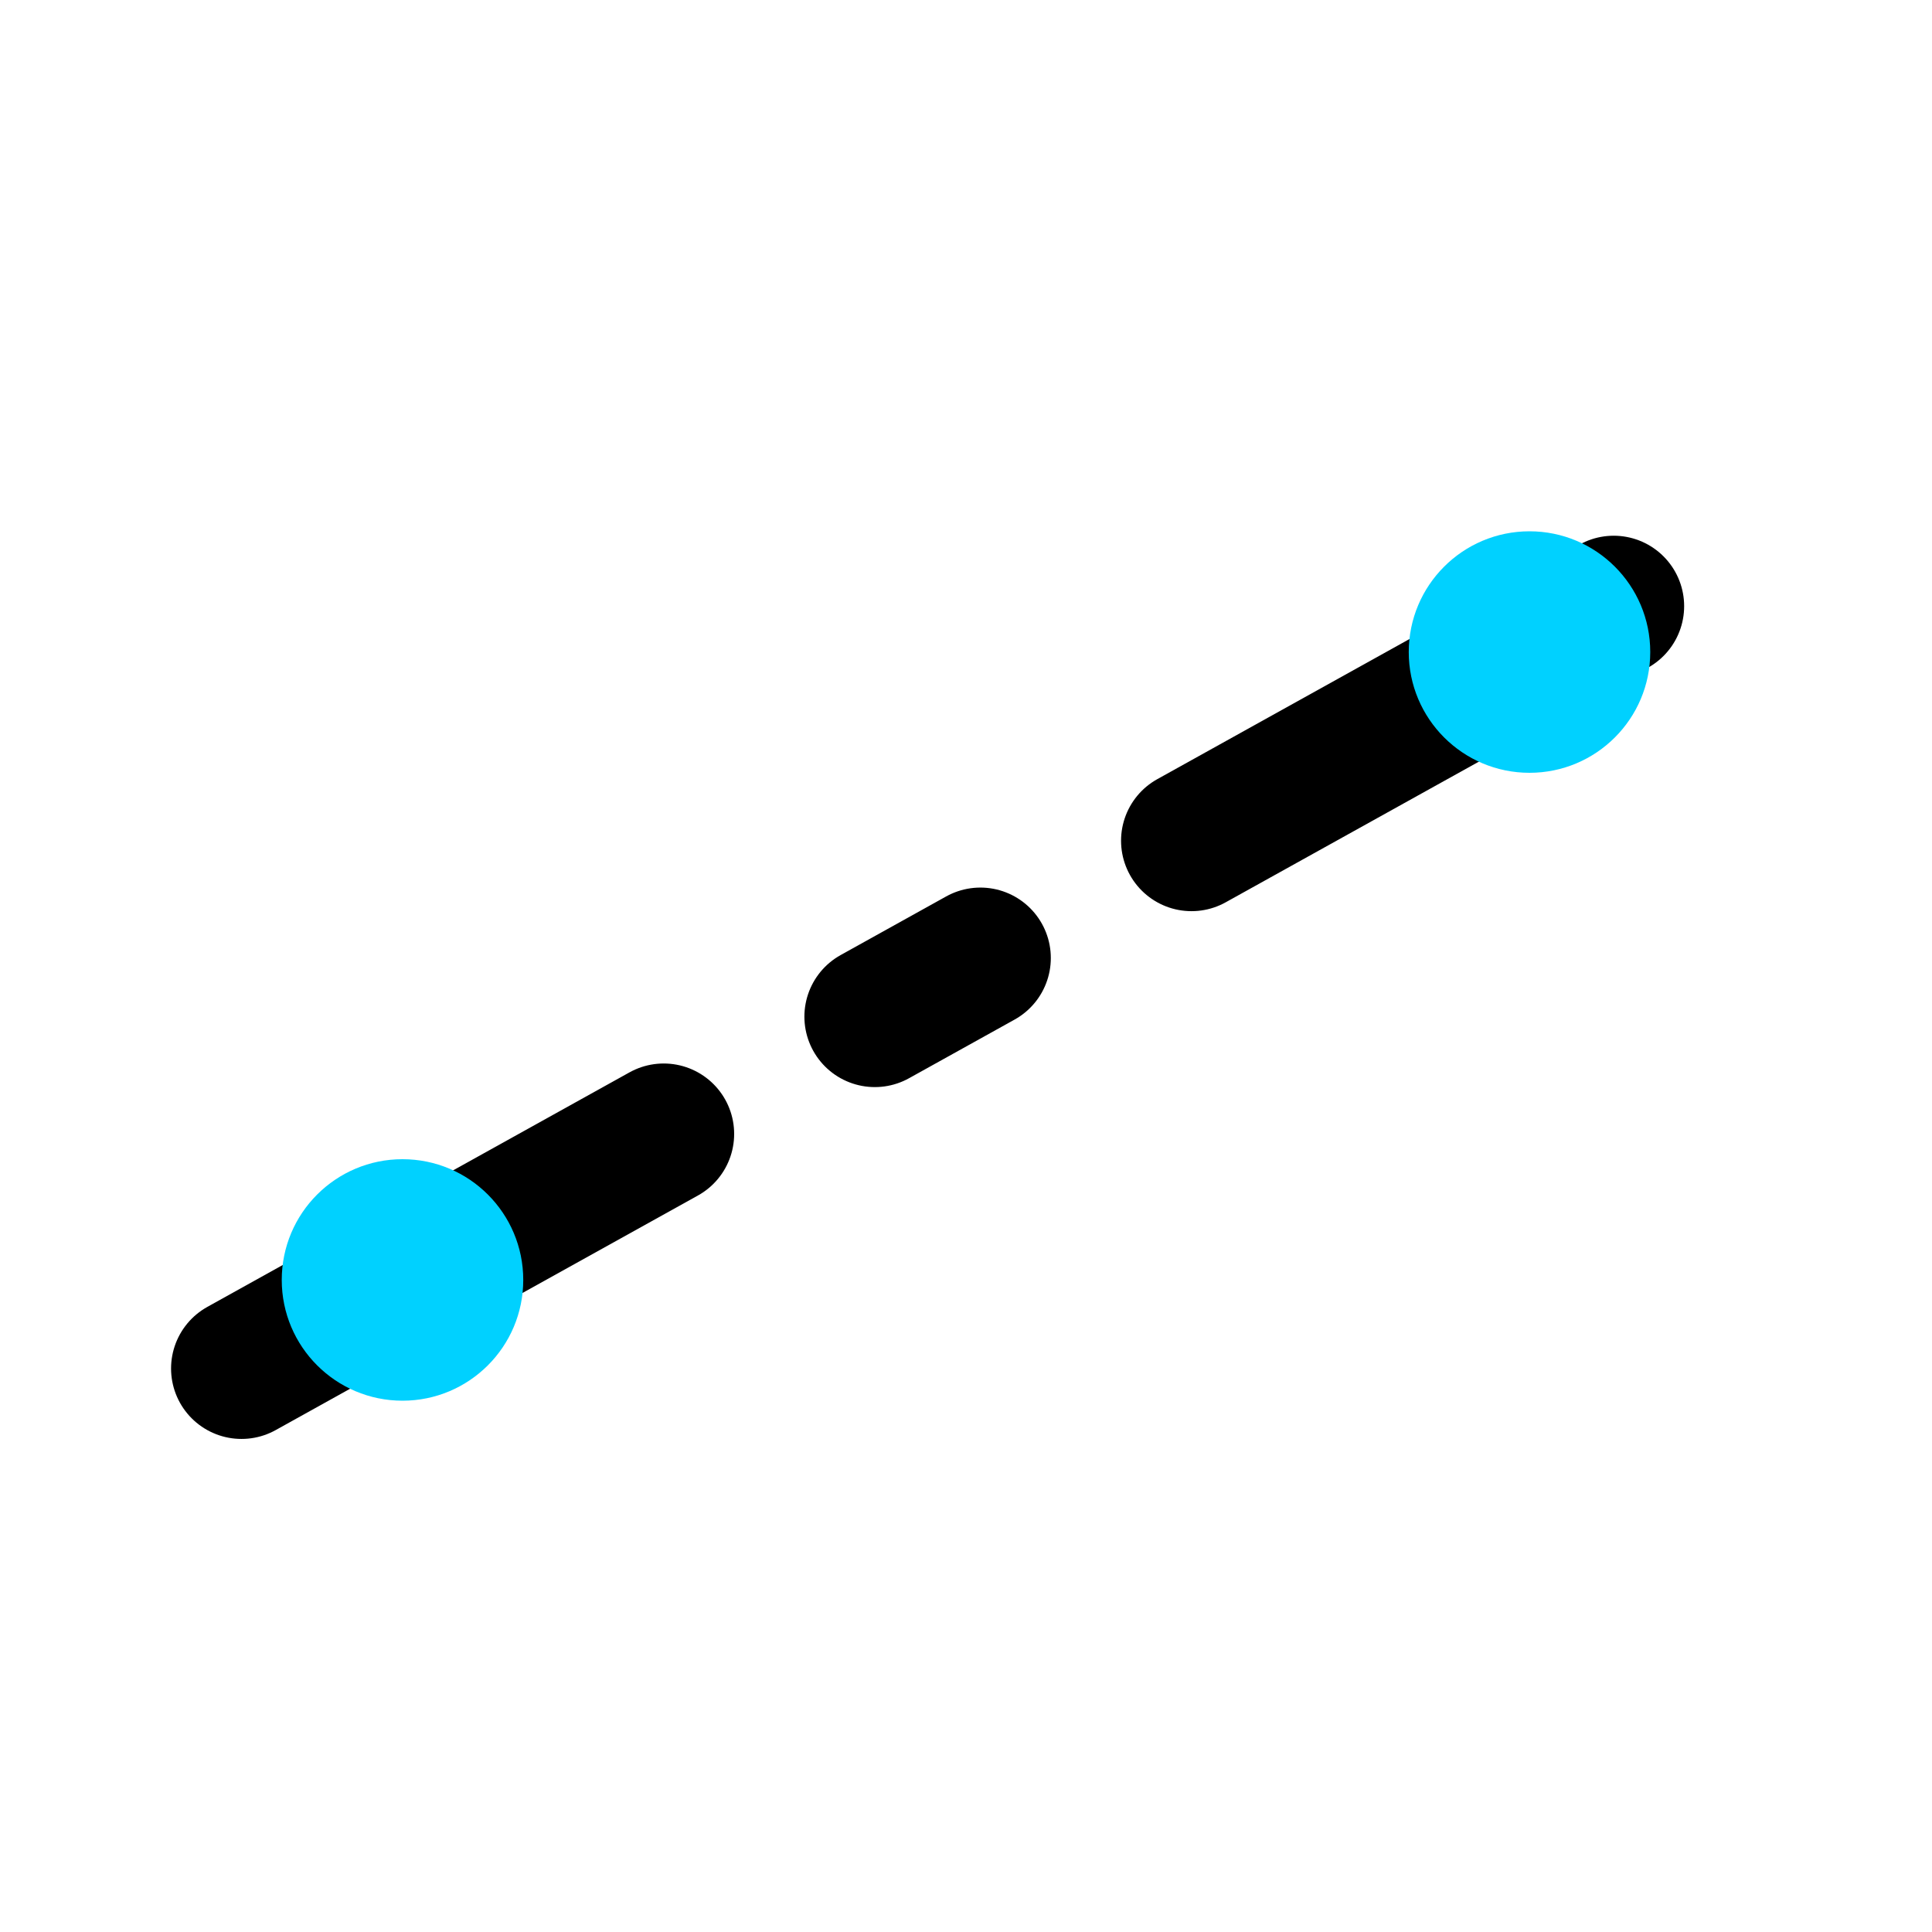
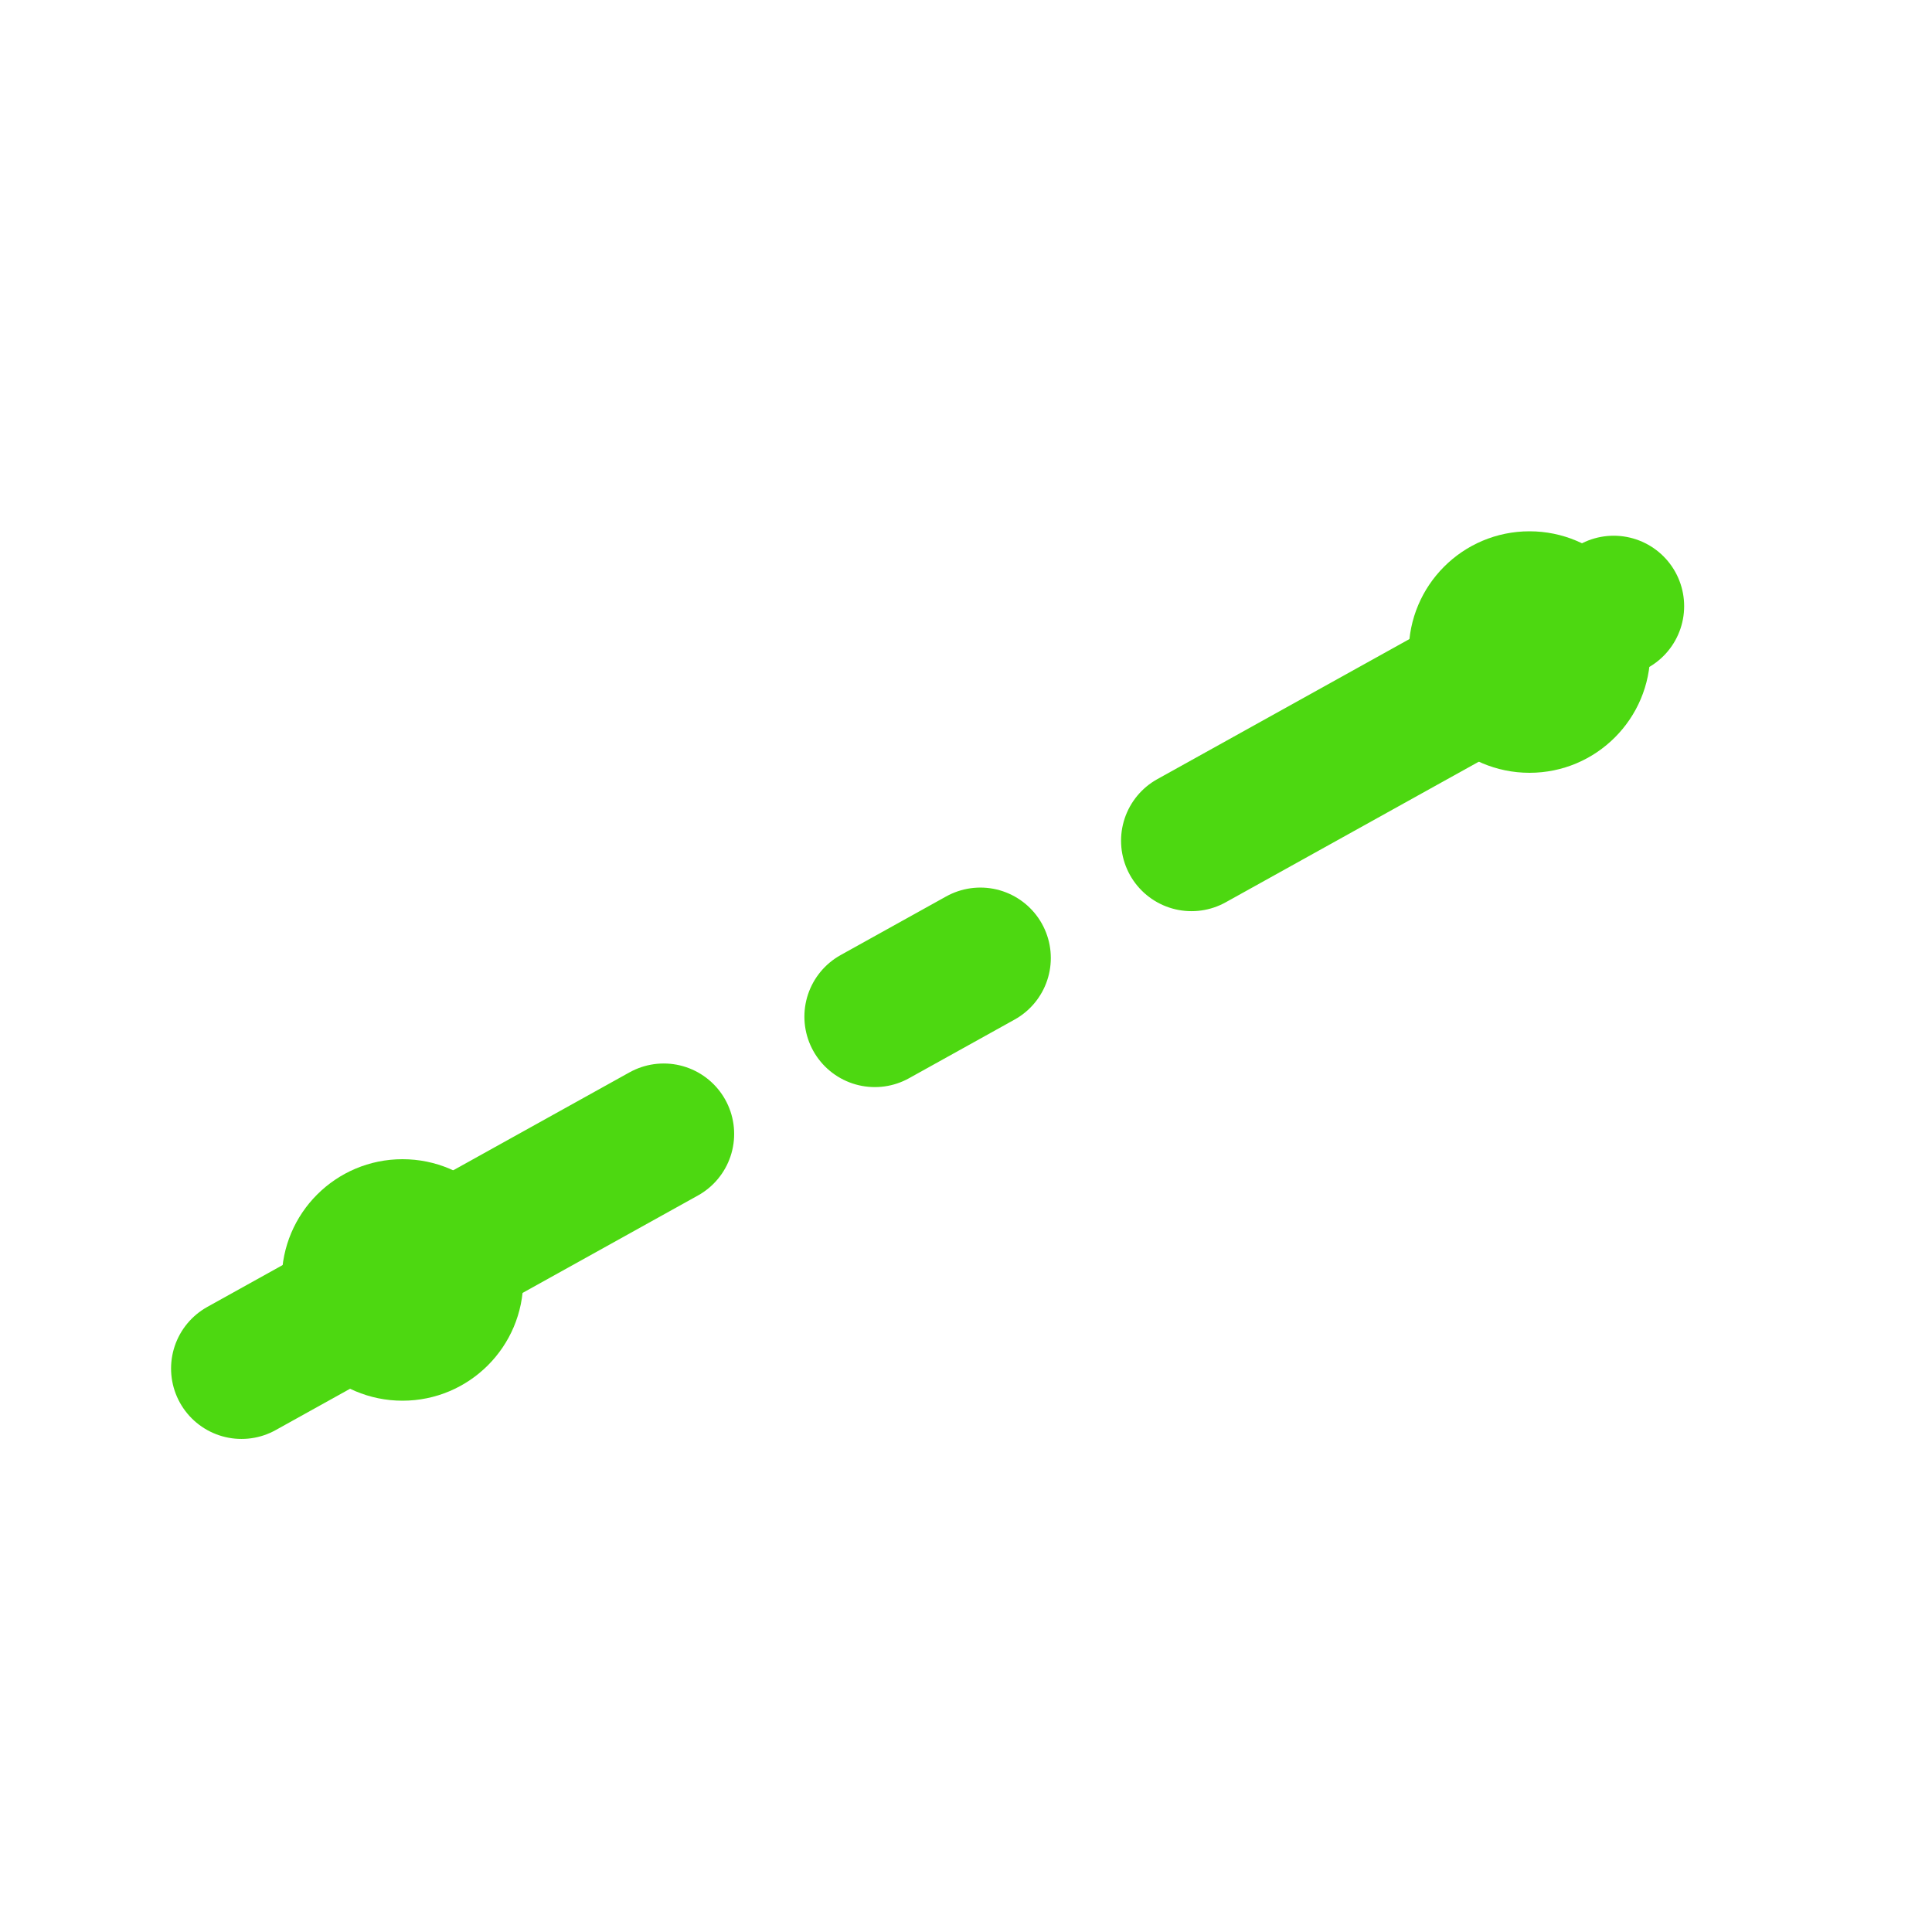
<svg xmlns="http://www.w3.org/2000/svg" viewBox="0 0 24 24">
-   <g fill="none" stroke="currentColor" stroke-width="1.75" stroke-linecap="round">
+   <g fill="none" stroke="#4DD811" stroke-width="1.75" stroke-linecap="round">
    <path d="M3 17L21 7" stroke-dasharray="6 3 1.5 3" />
-     <circle cx="5" cy="15.9" r="1.5" fill="#00D1FF" stroke="none" />
-     <circle cx="19" cy="8.1" r="1.5" fill="#00D1FF" stroke="none" />
+     <circle cx="5" cy="15.9" r="1.5" fill="#4DD811" stroke="none" />
+     <circle cx="19" cy="8.1" r="1.5" fill="#4DD811" stroke="none" />
  </g>
</svg>
